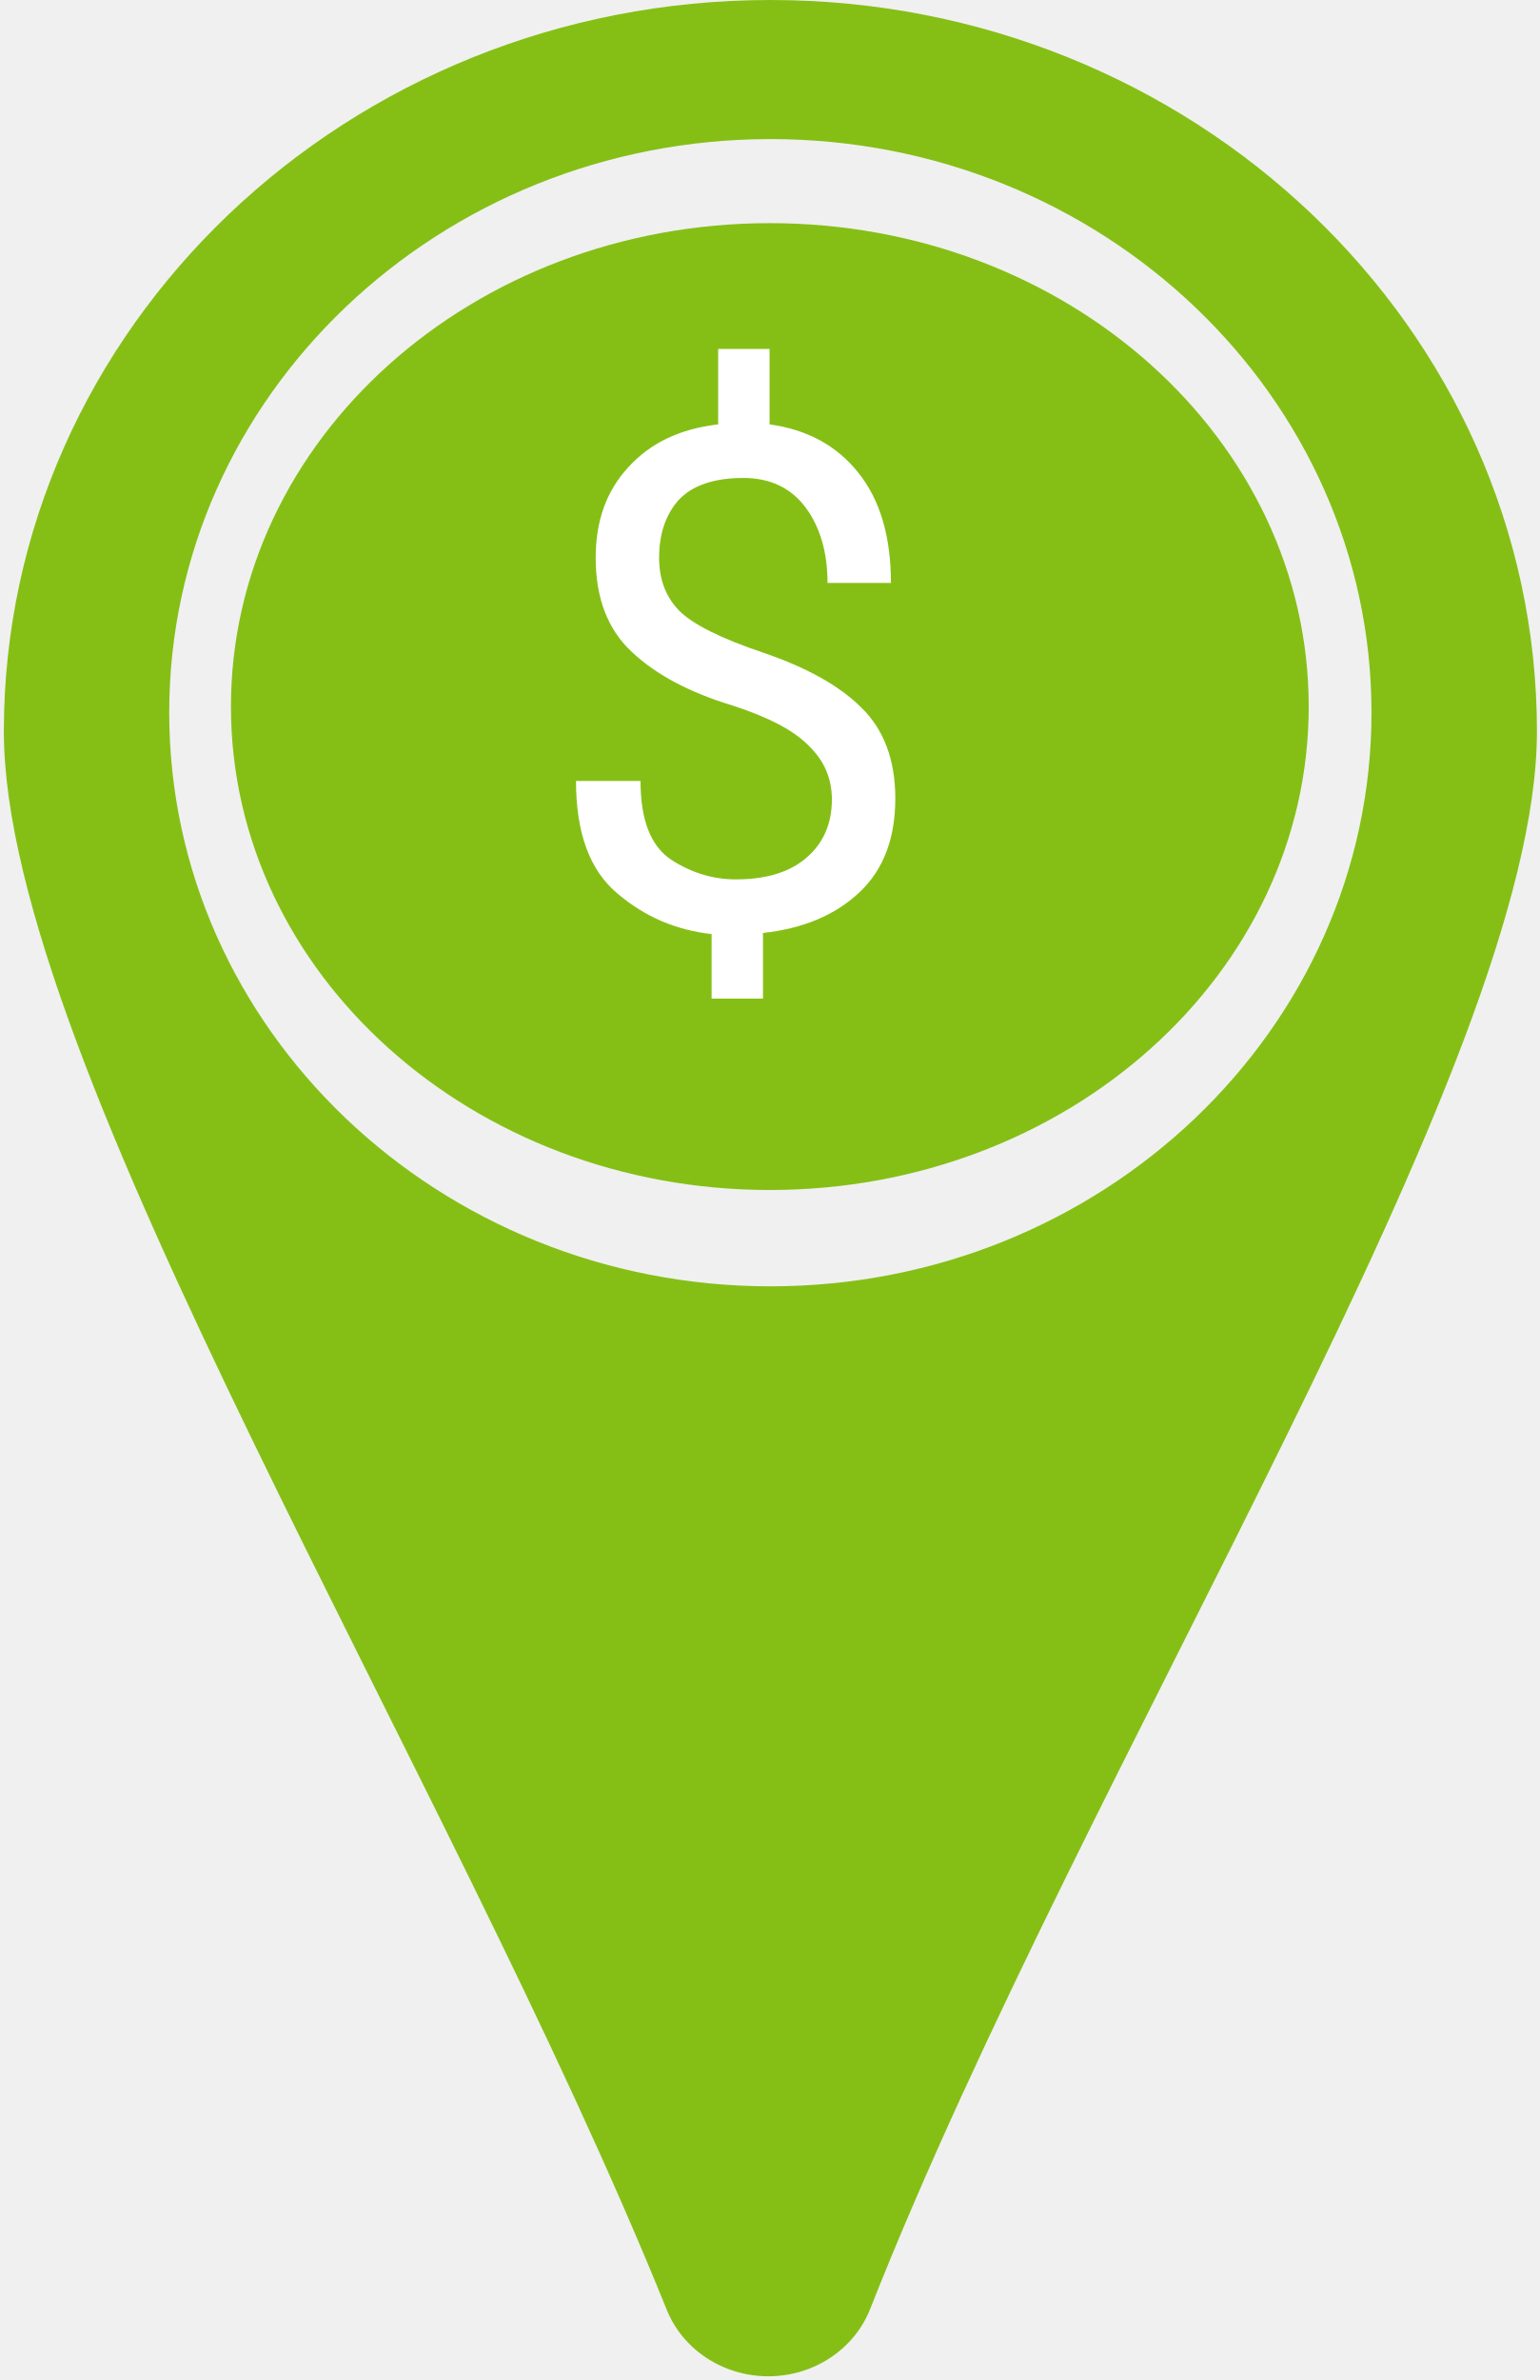
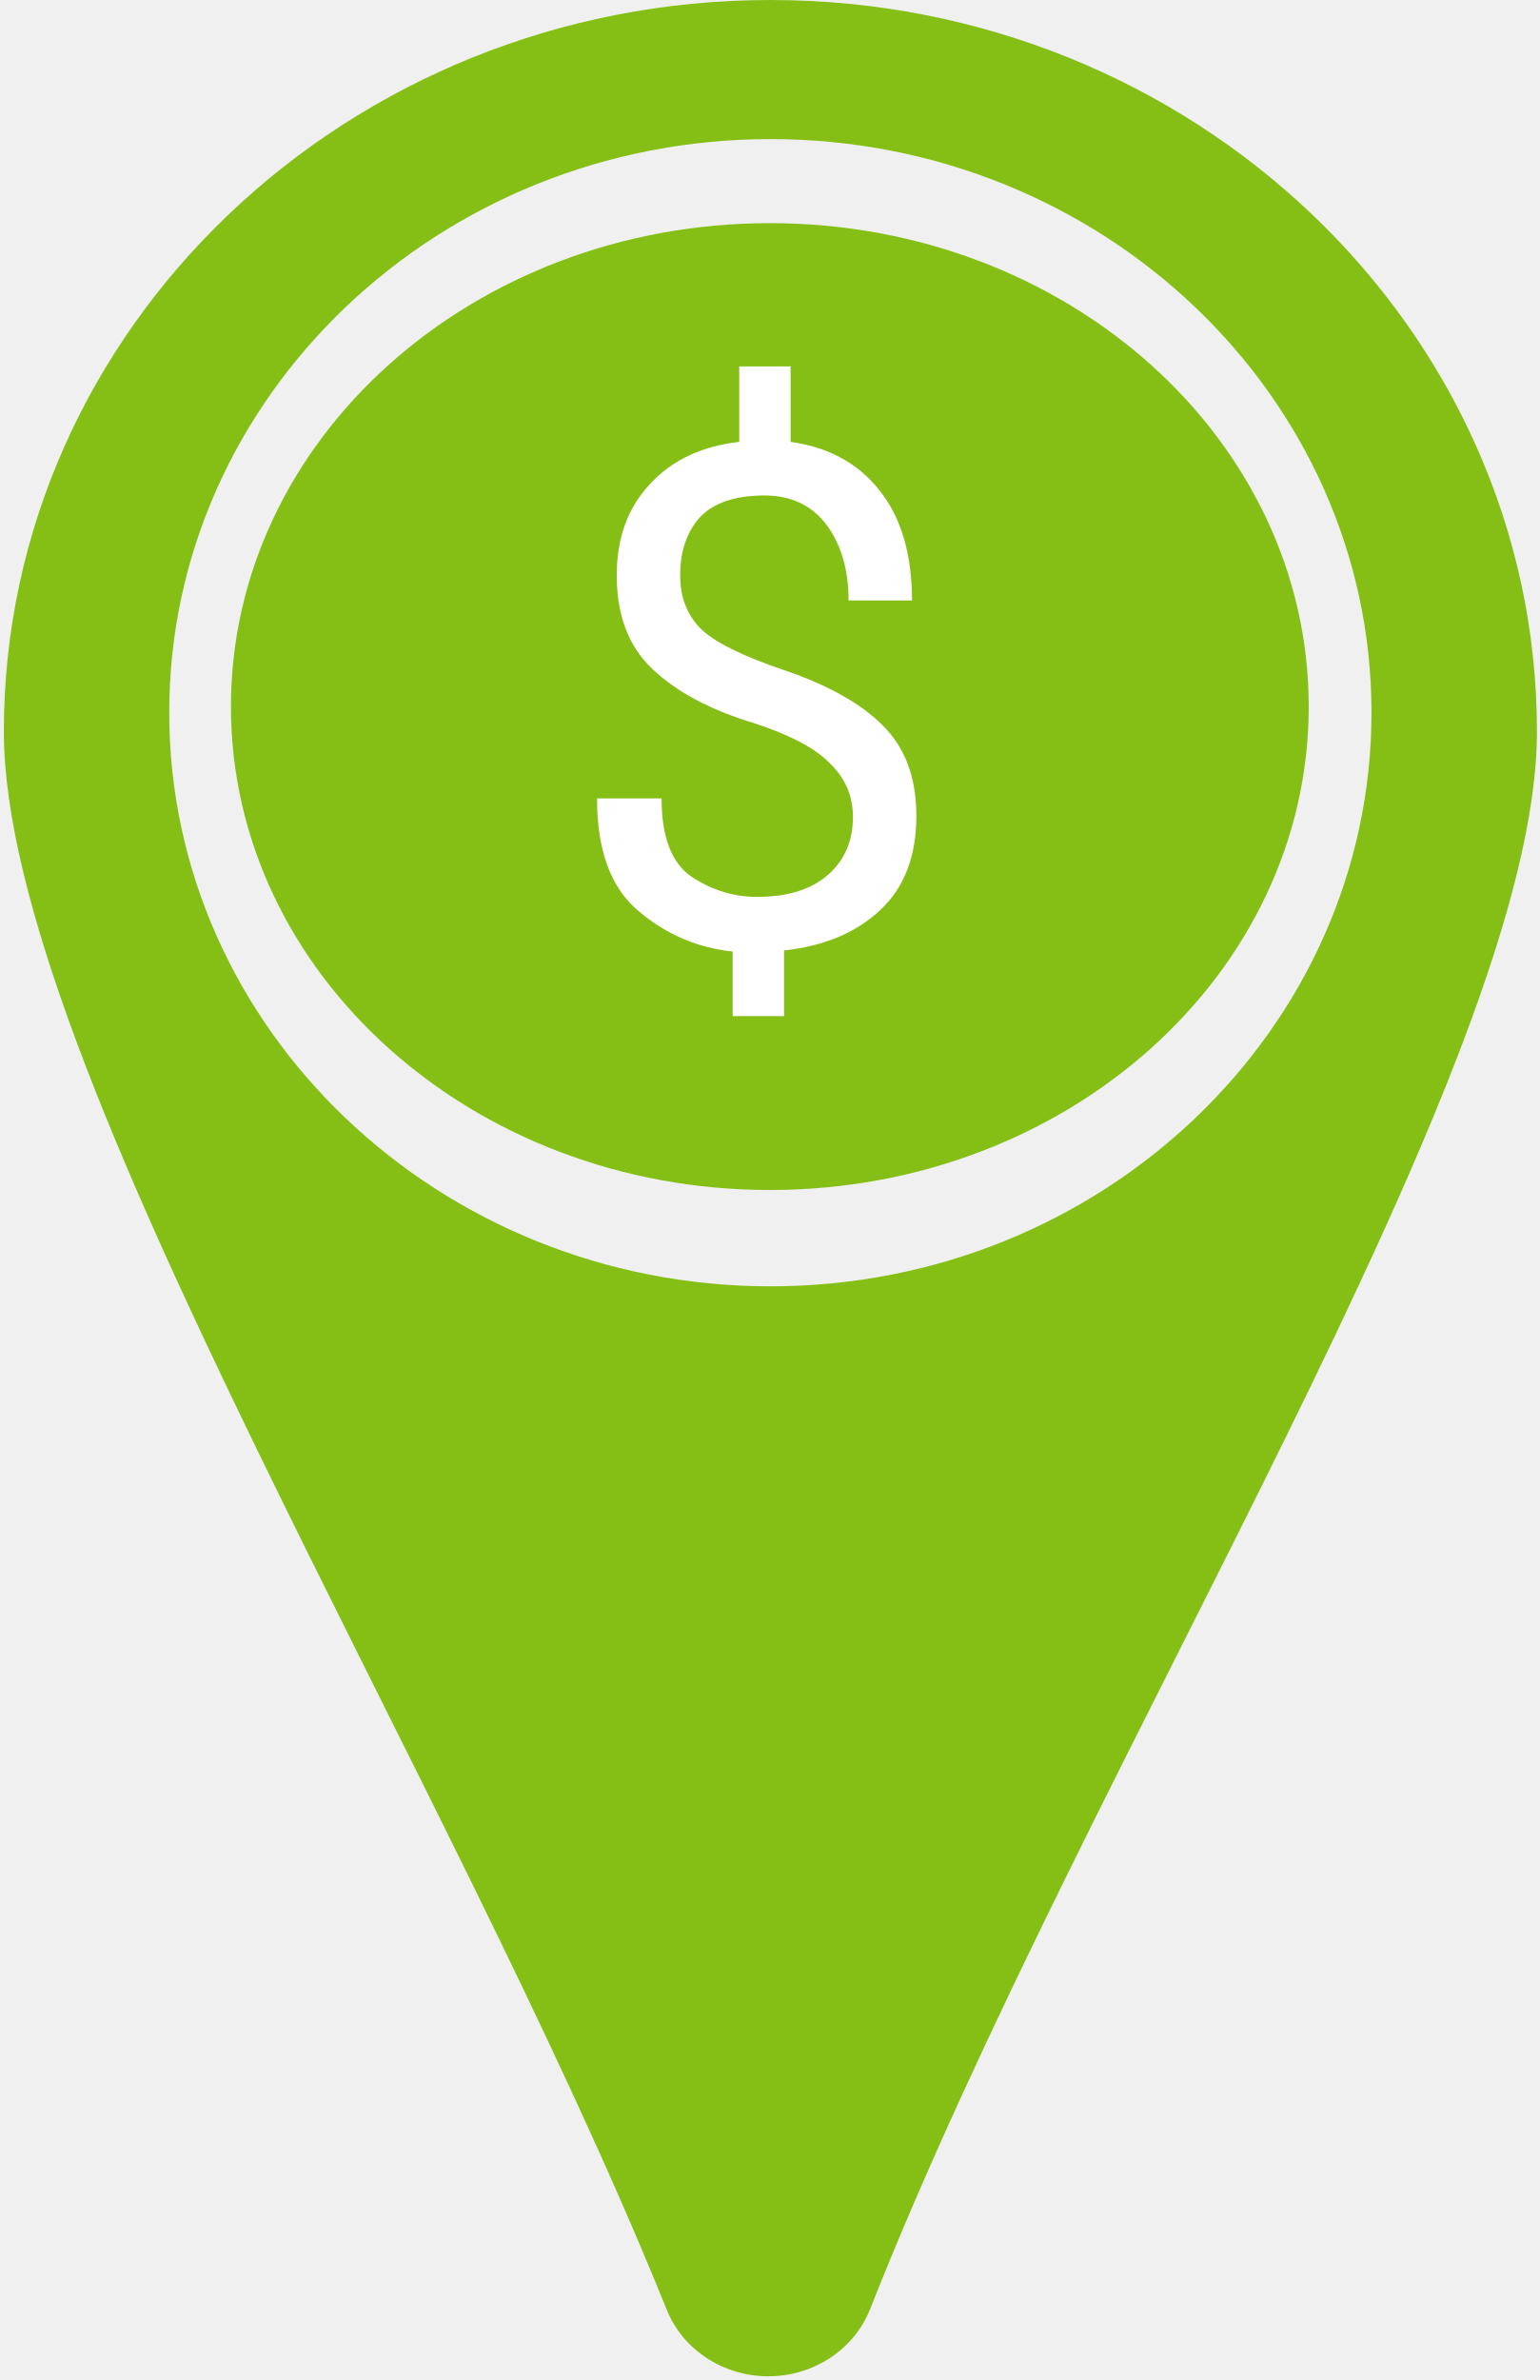
<svg xmlns="http://www.w3.org/2000/svg" width="22px" height="34px" viewBox="0 0 22 34" version="1.1">
  <defs />
  <g id="Money" stroke="none" stroke-width="1" fill="none" fill-rule="evenodd">
    <g id="money">
      <g id="Map-Pin-svg-icon" fill-rule="nonzero" fill="#85BF16">
        <g>
          <path d="M12.433,32.987 C12.205,33.563 11.629,33.944 10.985,33.947 C10.34,33.949 9.76,33.572 9.528,32.999 C6.383,25.209 0.055,15.201 0.055,10.448 C0.055,4.688 4.967,0 11.009,0 C17.047,0 21.961,4.688 21.961,10.448 C21.962,15.215 15.54,25.114 12.433,32.987 Z M11.009,1.987 C6.271,1.987 2.418,5.662 2.418,10.179 C2.418,14.699 6.271,18.376 11.009,18.376 C15.744,18.376 19.597,14.7 19.597,10.179 C19.596,5.662 15.744,1.987 11.009,1.987 Z" id="Shape" />
        </g>
      </g>
      <ellipse id="Oval" fill="#85BF16" cx="11" cy="10.094" rx="7.7" ry="6.906" />
      <text id="$" font-family="Roboto-Regular, Roboto" font-size="10" font-weight="normal" fill="#FFFFFF">
-         <tspan x="7.7" y="13.25">$</tspan>
+         <tspan x="8" y="13.5">$</tspan>
      </text>
    </g>
  </g>
</svg>
